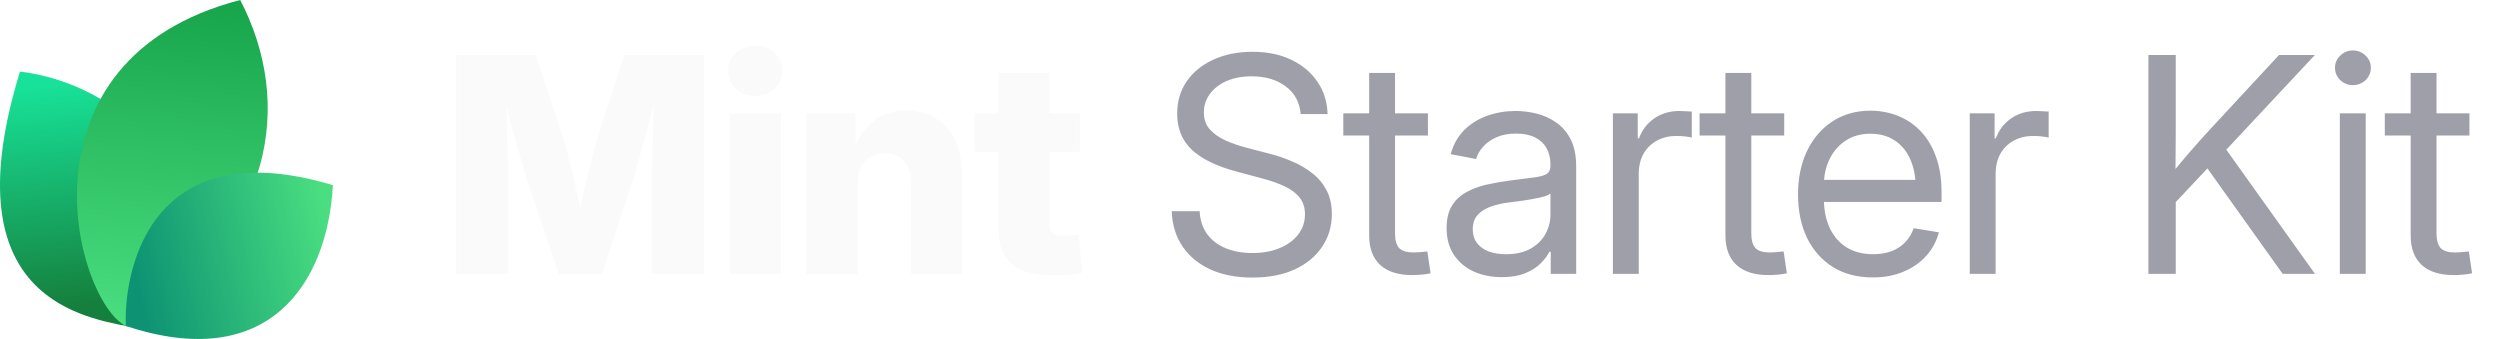
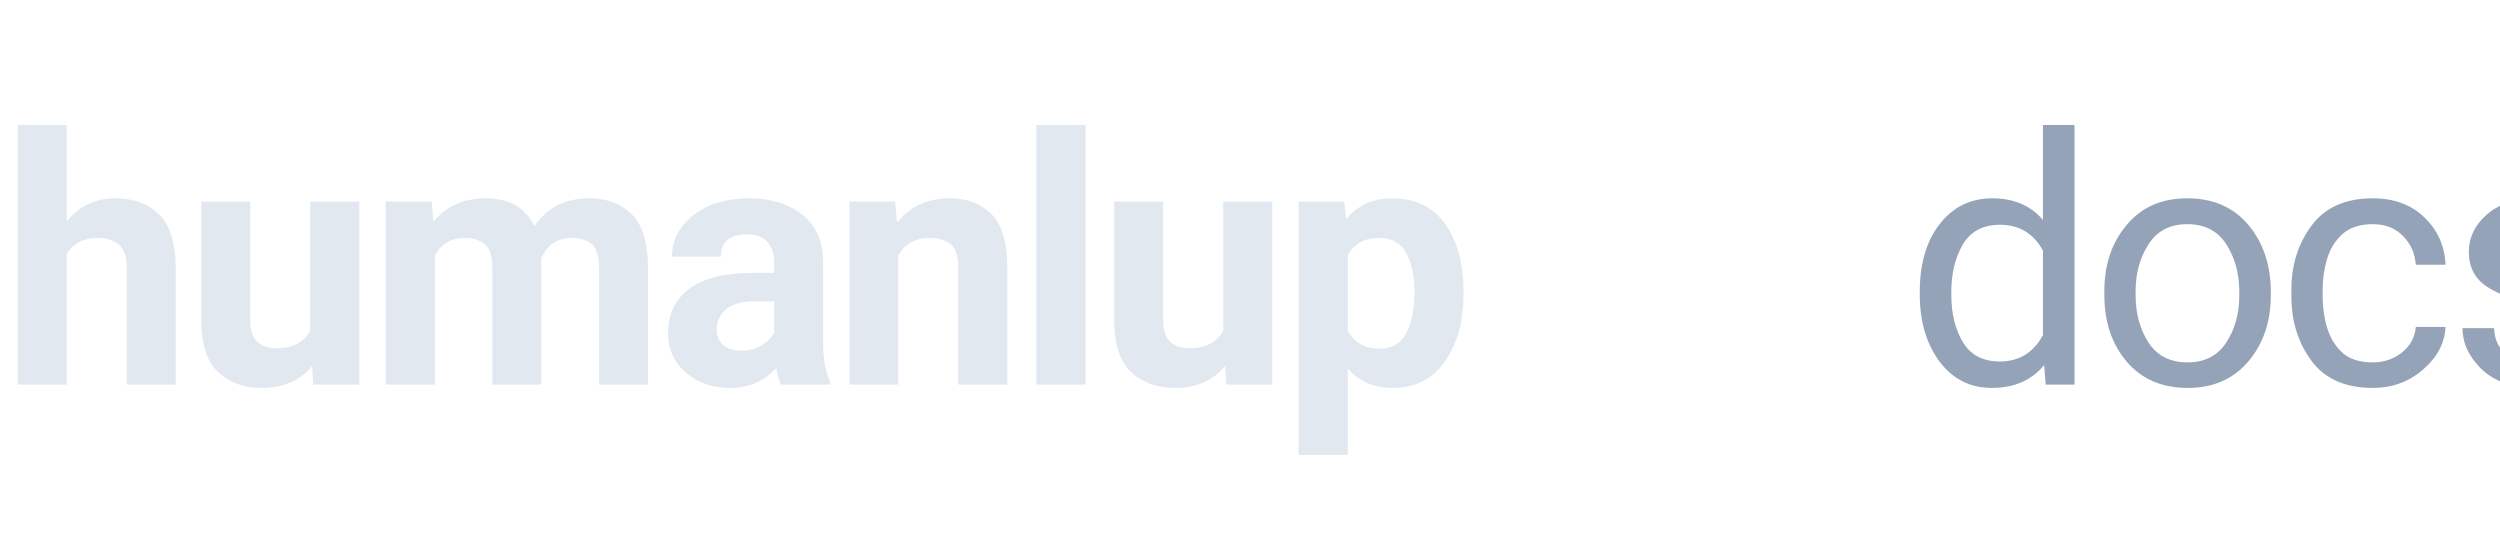
- <svg xmlns="http://www.w3.org/2000/svg" width="177" height="24" viewBox="0 0 177 24" fill="none">
-   <path d="M9.061 23.108C5.268 22.377 -3.391 20.627 1.417 5.064C9.634 6.099 16.973 14.064 9.061 23.108Z" fill="url(#paint0_linear_17557_2145)" />
-   <path d="M8.919 23.094C5.276 21.222 0.784 4.209 17.007 0C20.757 7.193 19.621 16.545 8.919 23.094Z" fill="url(#paint1_linear_17557_2145)" />
-   <path d="M8.914 23.079C8.735 19.882 10.159 9.085 23.57 13.111C23.181 20.123 18.984 26.418 8.914 23.079Z" fill="url(#paint2_linear_17557_2145)" />
-   <path d="M32.301 19.392V3.894H37.938L39.925 9.948C40.036 10.315 40.164 10.787 40.31 11.362C40.462 11.938 40.611 12.552 40.757 13.204C40.91 13.855 41.048 14.483 41.173 15.086C41.305 15.682 41.412 16.192 41.495 16.615H40.695C40.771 16.192 40.871 15.682 40.996 15.086C41.128 14.49 41.267 13.866 41.412 13.214C41.565 12.562 41.714 11.948 41.86 11.373C42.005 10.79 42.133 10.315 42.244 9.948L44.2 3.894H49.848V19.392H46.166V12.704C46.166 12.357 46.173 11.917 46.187 11.383C46.2 10.849 46.214 10.27 46.228 9.646C46.249 9.022 46.266 8.391 46.28 7.753C46.301 7.115 46.311 6.519 46.311 5.964H46.623C46.485 6.561 46.332 7.181 46.166 7.826C45.999 8.471 45.833 9.102 45.666 9.719C45.507 10.336 45.351 10.901 45.198 11.414C45.053 11.928 44.928 12.357 44.824 12.704L42.608 19.392H39.561L37.314 12.704C37.203 12.357 37.072 11.928 36.919 11.414C36.773 10.901 36.614 10.34 36.441 9.729C36.274 9.112 36.104 8.481 35.931 7.836C35.764 7.192 35.608 6.567 35.463 5.964H35.827C35.834 6.512 35.844 7.105 35.858 7.743C35.872 8.374 35.886 9.005 35.9 9.636C35.92 10.26 35.938 10.839 35.952 11.373C35.965 11.907 35.972 12.351 35.972 12.704V19.392H32.301ZM51.668 19.392V8.024H55.288V19.392H51.668ZM53.468 6.786C52.927 6.786 52.473 6.616 52.105 6.276C51.738 5.93 51.554 5.507 51.554 5.007C51.554 4.508 51.738 4.088 52.105 3.749C52.473 3.409 52.927 3.239 53.468 3.239C54.009 3.239 54.463 3.409 54.83 3.749C55.198 4.082 55.382 4.501 55.382 5.007C55.382 5.507 55.198 5.93 54.83 6.276C54.463 6.616 54.009 6.786 53.468 6.786ZM60.708 13.027V19.392H57.088V8.024H60.551L60.593 10.967H60.281C60.593 10.024 61.061 9.268 61.685 8.7C62.309 8.124 63.138 7.836 64.171 7.836C64.975 7.836 65.672 8.017 66.262 8.377C66.851 8.731 67.302 9.234 67.614 9.885C67.933 10.537 68.092 11.307 68.092 12.194V19.392H64.483V12.912C64.483 12.26 64.32 11.754 63.994 11.394C63.675 11.033 63.221 10.853 62.632 10.853C62.25 10.853 61.914 10.936 61.623 11.102C61.332 11.269 61.106 11.515 60.947 11.841C60.787 12.16 60.708 12.555 60.708 13.027ZM76.456 8.024V10.749H69.008V8.024H76.456ZM70.683 5.163H74.292V15.783C74.292 16.102 74.361 16.334 74.5 16.48C74.646 16.625 74.899 16.698 75.259 16.698C75.405 16.698 75.596 16.688 75.831 16.667C76.074 16.646 76.251 16.629 76.362 16.615L76.632 19.309C76.313 19.378 75.963 19.427 75.582 19.455C75.207 19.482 74.836 19.496 74.469 19.496C73.2 19.496 72.25 19.222 71.619 18.674C70.995 18.127 70.683 17.308 70.683 16.22V5.163Z" fill="#FAFAFA" />
-   <path d="M88.667 19.652C87.523 19.652 86.528 19.458 85.682 19.07C84.843 18.681 84.188 18.137 83.716 17.437C83.245 16.736 82.992 15.908 82.957 14.951H84.933C84.968 15.596 85.148 16.14 85.474 16.584C85.8 17.021 86.24 17.354 86.795 17.582C87.35 17.804 87.974 17.915 88.667 17.915C89.388 17.915 90.026 17.801 90.581 17.572C91.143 17.343 91.583 17.024 91.902 16.615C92.228 16.199 92.391 15.717 92.391 15.169C92.391 14.698 92.266 14.306 92.017 13.994C91.767 13.675 91.413 13.408 90.956 13.193C90.498 12.978 89.954 12.787 89.323 12.621L87.502 12.132C86.123 11.765 85.082 11.255 84.382 10.603C83.689 9.944 83.342 9.095 83.342 8.055C83.342 7.174 83.571 6.404 84.028 5.746C84.486 5.087 85.117 4.577 85.921 4.217C86.726 3.849 87.645 3.666 88.678 3.666C89.718 3.666 90.63 3.853 91.413 4.227C92.204 4.602 92.824 5.122 93.275 5.787C93.726 6.446 93.965 7.209 93.993 8.076H92.089C92.013 7.23 91.656 6.574 91.018 6.11C90.387 5.638 89.586 5.403 88.615 5.403C87.95 5.403 87.36 5.513 86.847 5.735C86.341 5.957 85.946 6.262 85.661 6.651C85.377 7.032 85.235 7.469 85.235 7.961C85.235 8.447 85.377 8.849 85.661 9.168C85.946 9.48 86.317 9.74 86.774 9.948C87.232 10.149 87.724 10.319 88.251 10.457L89.884 10.884C90.439 11.023 90.977 11.206 91.496 11.435C92.023 11.657 92.495 11.934 92.911 12.267C93.334 12.593 93.67 12.995 93.92 13.474C94.17 13.945 94.294 14.504 94.294 15.149C94.294 16.015 94.066 16.788 93.608 17.468C93.157 18.148 92.512 18.681 91.673 19.07C90.834 19.458 89.832 19.652 88.667 19.652ZM101.097 8.024V9.594H95.106V8.024H101.097ZM96.937 5.163H98.767V16.521C98.767 17 98.865 17.347 99.059 17.562C99.26 17.77 99.6 17.874 100.078 17.874C100.21 17.874 100.366 17.867 100.546 17.853C100.733 17.832 100.903 17.815 101.056 17.801L101.285 19.351C101.097 19.392 100.886 19.423 100.65 19.444C100.414 19.465 100.189 19.475 99.974 19.475C98.996 19.475 98.244 19.236 97.717 18.758C97.197 18.272 96.937 17.579 96.937 16.677V5.163ZM106.33 19.621C105.595 19.621 104.932 19.489 104.343 19.226C103.754 18.955 103.285 18.564 102.939 18.05C102.592 17.53 102.419 16.896 102.419 16.147C102.419 15.495 102.547 14.965 102.804 14.556C103.06 14.146 103.403 13.828 103.833 13.599C104.263 13.363 104.742 13.186 105.269 13.068C105.796 12.95 106.333 12.857 106.881 12.787C107.574 12.69 108.132 12.617 108.555 12.569C108.978 12.52 109.287 12.441 109.481 12.33C109.675 12.212 109.772 12.014 109.772 11.737V11.654C109.772 11.203 109.679 10.815 109.492 10.489C109.311 10.163 109.041 9.91 108.68 9.729C108.32 9.549 107.872 9.459 107.338 9.459C106.805 9.459 106.34 9.546 105.945 9.719C105.556 9.892 105.241 10.118 104.998 10.395C104.755 10.665 104.593 10.953 104.509 11.258L102.71 10.915C102.897 10.222 103.22 9.65 103.677 9.199C104.135 8.748 104.679 8.412 105.31 8.19C105.941 7.968 106.607 7.857 107.307 7.857C107.8 7.857 108.295 7.92 108.795 8.044C109.301 8.169 109.765 8.381 110.188 8.679C110.611 8.97 110.951 9.369 111.208 9.875C111.464 10.374 111.593 11.005 111.593 11.768V19.392H109.793V17.822H109.7C109.568 18.085 109.363 18.359 109.086 18.643C108.809 18.921 108.444 19.153 107.994 19.34C107.543 19.527 106.988 19.621 106.33 19.621ZM106.621 17.998C107.321 17.998 107.904 17.867 108.368 17.603C108.84 17.333 109.19 16.986 109.419 16.563C109.654 16.133 109.772 15.682 109.772 15.211V13.692C109.703 13.769 109.554 13.841 109.325 13.911C109.096 13.973 108.829 14.032 108.524 14.088C108.226 14.143 107.921 14.192 107.609 14.233C107.304 14.275 107.033 14.309 106.798 14.337C106.354 14.393 105.938 14.49 105.549 14.628C105.168 14.76 104.86 14.954 104.624 15.211C104.388 15.467 104.27 15.811 104.27 16.241C104.27 16.615 104.367 16.934 104.561 17.198C104.762 17.461 105.04 17.662 105.393 17.801C105.747 17.933 106.156 17.998 106.621 17.998ZM114.193 19.392V8.024H115.951V9.792H116.045C116.253 9.209 116.61 8.741 117.116 8.388C117.622 8.034 118.219 7.857 118.905 7.857C119.058 7.857 119.217 7.864 119.384 7.878C119.55 7.885 119.682 7.892 119.779 7.899V9.74C119.716 9.719 119.578 9.695 119.363 9.667C119.155 9.639 118.922 9.625 118.666 9.625C118.174 9.625 117.726 9.733 117.324 9.948C116.922 10.163 116.603 10.471 116.367 10.874C116.138 11.276 116.024 11.758 116.024 12.319V19.392H114.193ZM126.322 8.024V9.594H120.33V8.024H126.322ZM122.161 5.163H123.992V16.521C123.992 17 124.089 17.347 124.283 17.562C124.484 17.77 124.824 17.874 125.302 17.874C125.434 17.874 125.59 17.867 125.77 17.853C125.958 17.832 126.127 17.815 126.28 17.801L126.509 19.351C126.322 19.392 126.11 19.423 125.874 19.444C125.639 19.465 125.413 19.475 125.198 19.475C124.221 19.475 123.468 19.236 122.941 18.758C122.421 18.272 122.161 17.579 122.161 16.677V5.163ZM132.604 19.642C131.502 19.642 130.555 19.396 129.765 18.903C128.974 18.404 128.364 17.714 127.934 16.834C127.511 15.946 127.3 14.927 127.3 13.775C127.3 12.611 127.511 11.584 127.934 10.697C128.364 9.802 128.964 9.102 129.734 8.596C130.51 8.089 131.408 7.836 132.428 7.836C133.1 7.836 133.738 7.954 134.341 8.19C134.952 8.426 135.489 8.783 135.954 9.261C136.425 9.74 136.793 10.343 137.056 11.071C137.327 11.792 137.462 12.645 137.462 13.63V14.296H128.433V12.735H136.463L135.631 13.297C135.631 12.541 135.506 11.876 135.257 11.3C135.007 10.725 134.643 10.277 134.165 9.958C133.686 9.632 133.107 9.469 132.428 9.469C131.748 9.469 131.162 9.632 130.67 9.958C130.177 10.284 129.796 10.725 129.526 11.279C129.262 11.827 129.13 12.441 129.13 13.12V14.046C129.13 14.864 129.273 15.572 129.557 16.168C129.841 16.757 130.243 17.211 130.763 17.53C131.283 17.842 131.901 17.998 132.615 17.998C133.093 17.998 133.523 17.929 133.905 17.79C134.293 17.645 134.619 17.433 134.882 17.156C135.153 16.879 135.354 16.546 135.486 16.157L137.275 16.449C137.108 17.08 136.81 17.634 136.38 18.113C135.95 18.591 135.413 18.966 134.768 19.236C134.123 19.507 133.402 19.642 132.604 19.642ZM139.459 19.392V8.024H141.217V9.792H141.311C141.519 9.209 141.876 8.741 142.382 8.388C142.888 8.034 143.485 7.857 144.171 7.857C144.324 7.857 144.483 7.864 144.649 7.878C144.816 7.885 144.948 7.892 145.045 7.899V9.74C144.982 9.719 144.844 9.695 144.629 9.667C144.421 9.639 144.188 9.625 143.932 9.625C143.439 9.625 142.992 9.733 142.59 9.948C142.188 10.163 141.869 10.471 141.633 10.874C141.404 11.276 141.29 11.758 141.29 12.319V19.392H139.459ZM153.429 14.961V12.715C153.783 12.257 154.136 11.82 154.49 11.404C154.844 10.981 155.204 10.565 155.572 10.156C155.939 9.74 156.314 9.327 156.695 8.918L161.355 3.894H163.893L157.277 10.967H157.184L153.429 14.961ZM152.108 19.392V3.894H154.043V9.241L154.022 12.559L154.043 13.505V19.392H152.108ZM161.615 19.392L155.967 11.477L157.173 9.969L163.903 19.392H161.615ZM165.661 19.392V8.024H167.492V19.392H165.661ZM166.587 6.027C166.24 6.027 165.942 5.909 165.692 5.673C165.443 5.43 165.318 5.139 165.318 4.799C165.318 4.459 165.443 4.172 165.692 3.936C165.942 3.693 166.24 3.572 166.587 3.572C166.934 3.572 167.232 3.693 167.482 3.936C167.731 4.172 167.856 4.459 167.856 4.799C167.856 5.139 167.731 5.43 167.482 5.673C167.232 5.909 166.934 6.027 166.587 6.027ZM174.836 8.024V9.594H168.844V8.024H174.836ZM170.675 5.163H172.506V16.521C172.506 17 172.603 17.347 172.797 17.562C172.998 17.77 173.338 17.874 173.816 17.874C173.948 17.874 174.104 17.867 174.284 17.853C174.472 17.832 174.641 17.815 174.794 17.801L175.023 19.351C174.836 19.392 174.624 19.423 174.388 19.444C174.153 19.465 173.927 19.475 173.712 19.475C172.735 19.475 171.982 19.236 171.455 18.758C170.935 18.272 170.675 17.579 170.675 16.677V5.163Z" fill="#9F9FA9" />
-   <defs>
-     <linearGradient id="paint0_linear_17557_2145" x1="3.776" y1="5.916" x2="5.232" y2="21.559" gradientUnits="userSpaceOnUse">
-       <stop stop-color="#18E299" />
-       <stop offset="1" stop-color="#15803D" />
-     </linearGradient>
-     <linearGradient id="paint1_linear_17557_2145" x1="12.171" y1="-0.718" x2="10.19" y2="22.983" gradientUnits="userSpaceOnUse">
-       <stop stop-color="#16A34A" />
-       <stop offset="1" stop-color="#4ADE80" />
-     </linearGradient>
-     <linearGradient id="paint2_linear_17557_2145" x1="23.133" y1="15.353" x2="9.338" y2="18.52" gradientUnits="userSpaceOnUse">
-       <stop stop-color="#4ADE80" />
-       <stop offset="1" stop-color="#0D9373" />
-     </linearGradient>
-   </defs>
+ <svg xmlns="http://www.w3.org/2000/svg" width="130" height="28" viewBox="0 0 130 28" fill="none">
+   <text x="0" y="20" font-family="-apple-system, BlinkMacSystemFont, 'Segoe UI', Roboto, 'Helvetica Neue', Arial, sans-serif" font-size="18" font-weight="600" letter-spacing="-0.03em" fill="#E2E8F0">humanlup</text>
+   <text x="0" y="20" font-family="-apple-system, BlinkMacSystemFont, 'Segoe UI', Roboto, 'Helvetica Neue', Arial, sans-serif" font-size="18" font-weight="600" letter-spacing="-0.03em" fill="none"> </text>
+   <text x="99" y="20" font-family="-apple-system, BlinkMacSystemFont, 'Segoe UI', Roboto, 'Helvetica Neue', Arial, sans-serif" font-size="18" font-weight="400" letter-spacing="-0.03em" fill="#94A3B8">docs</text>
</svg>
